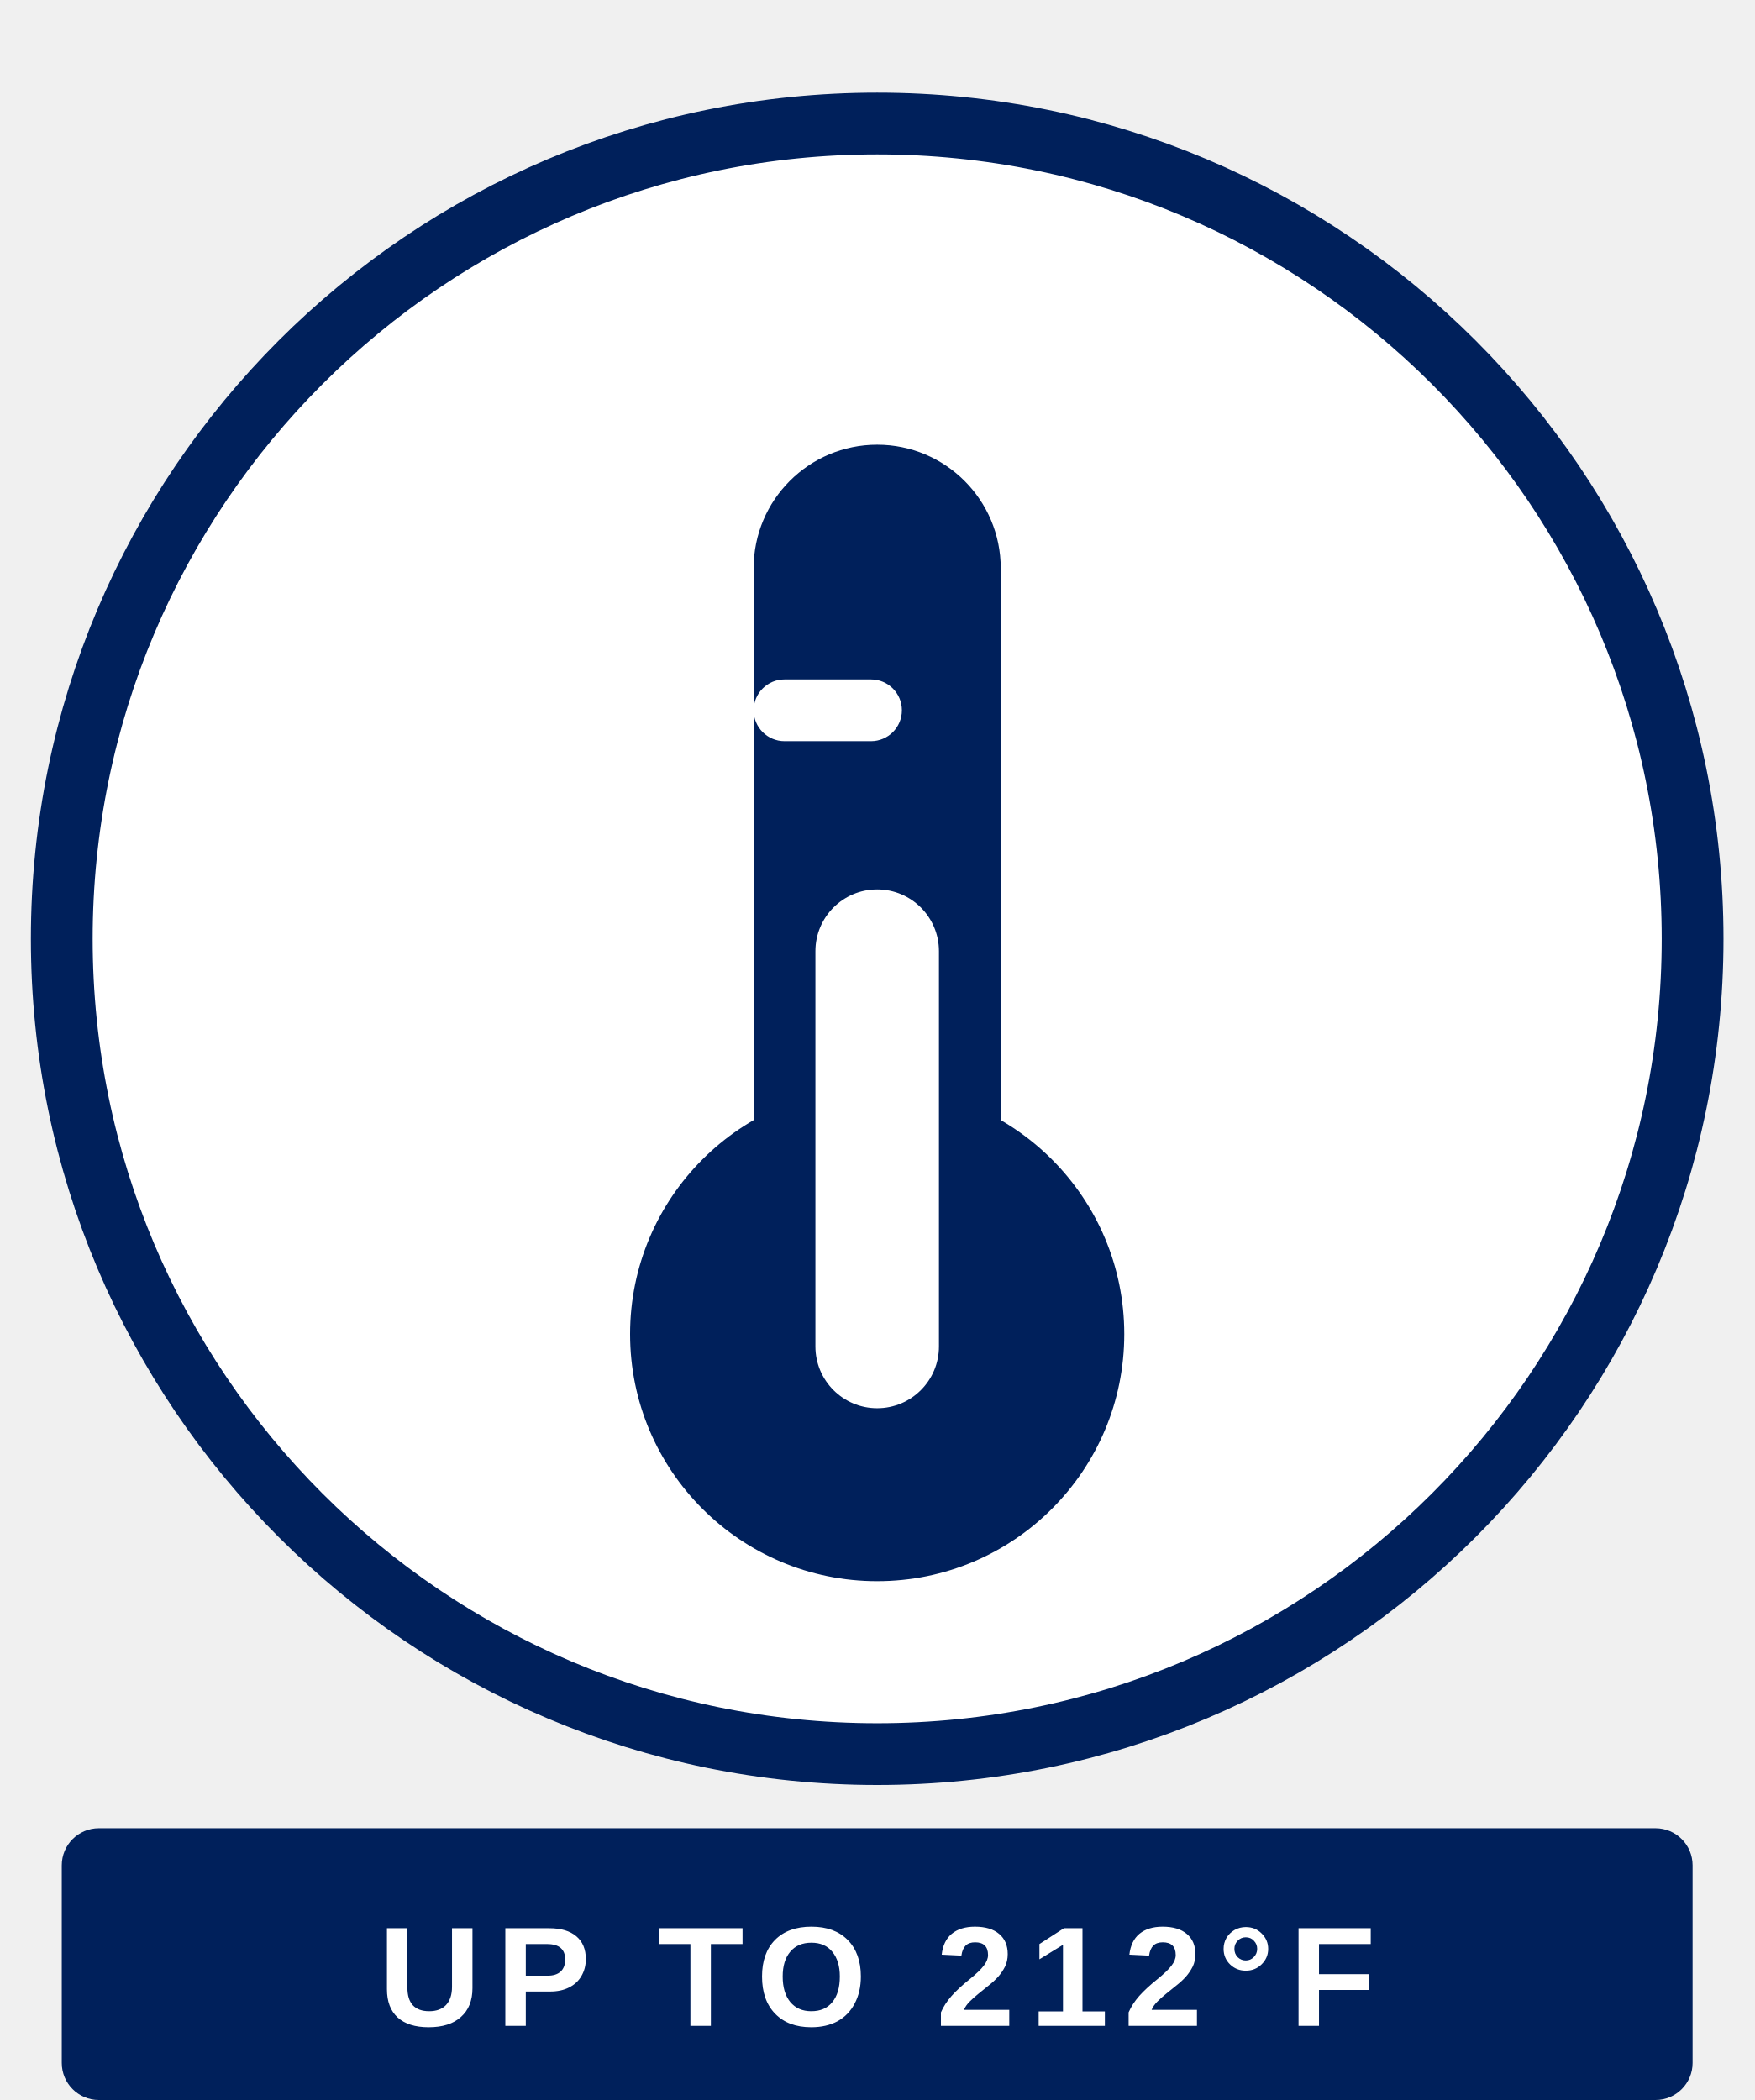
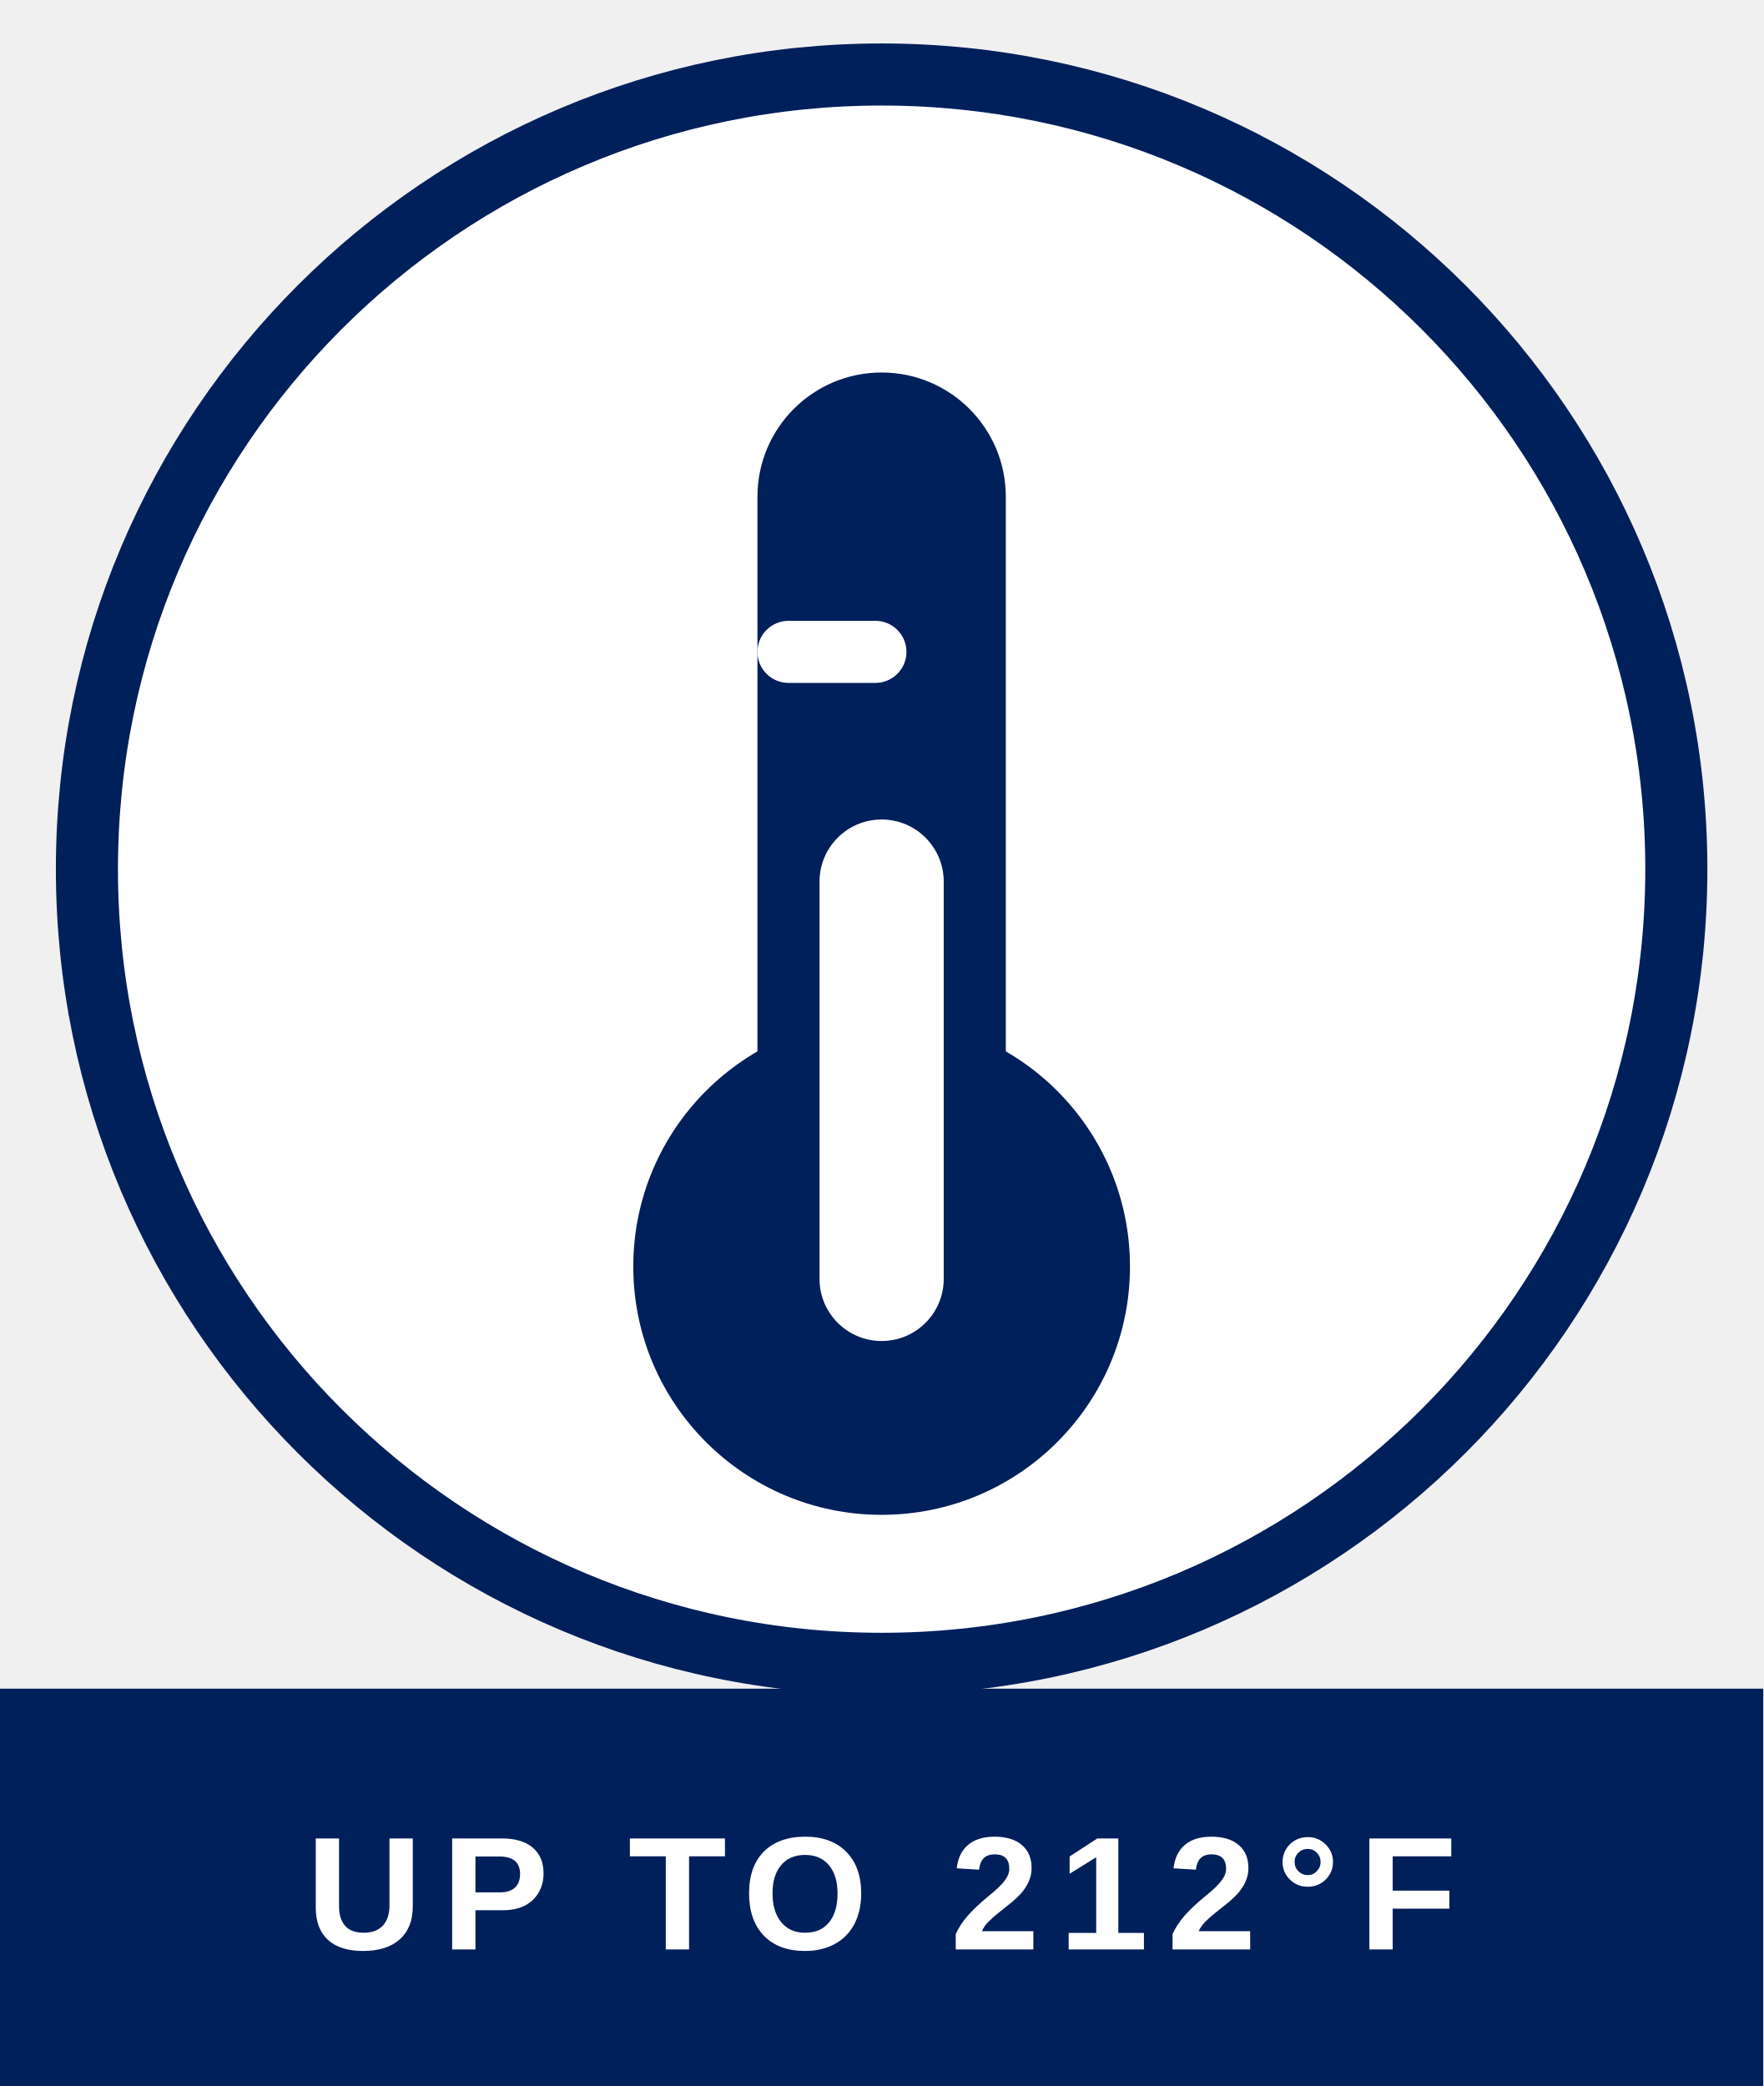
- <svg xmlns="http://www.w3.org/2000/svg" viewBox="0 0 142 170" width="142" height="170">
-   <circle cx="71" cy="76" r="66" fill="white" stroke="#00205B" stroke-width="5" />
-   <circle cx="71" cy="108" r="20" fill="#00205B" />
-   <rect x="61" y="36" width="20" height="70" rx="10" fill="#00205B" />
-   <rect x="66" y="72" width="10" height="42" rx="5" fill="white" />
-   <rect x="61" y="55" width="12" height="5" rx="2.5" fill="white" />
-   <rect x="5" y="148" width="132" height="22" rx="3" fill="#00205B" />
-   <text x="71" y="164" font-family="Arial, Helvetica, sans-serif" font-size="11.5" font-weight="700" letter-spacing="1.2" text-anchor="middle" fill="white">UP TO 212°F</text>
+ <svg xmlns="http://www.w3.org/2000/svg" viewBox="0 0 142 168" width="142" height="168">
+   <circle cx="71" cy="70" r="64" fill="white" stroke="#00205B" stroke-width="5" />
+   <circle cx="71" cy="102" r="20" fill="#00205B" />
+   <rect x="61" y="30" width="20" height="70" rx="10" fill="#00205B" />
+   <rect x="66" y="66" width="10" height="42" rx="5" fill="white" />
+   <rect x="61" y="50" width="12" height="5" rx="2.5" fill="white" />
+   <rect x="0" y="136" width="142" height="32" fill="#00205B" />
+   <text x="71" y="157" font-family="Arial, Helvetica, sans-serif" font-size="13" font-weight="800" letter-spacing="1.5" text-anchor="middle" fill="white">UP TO 212°F</text>
</svg>
